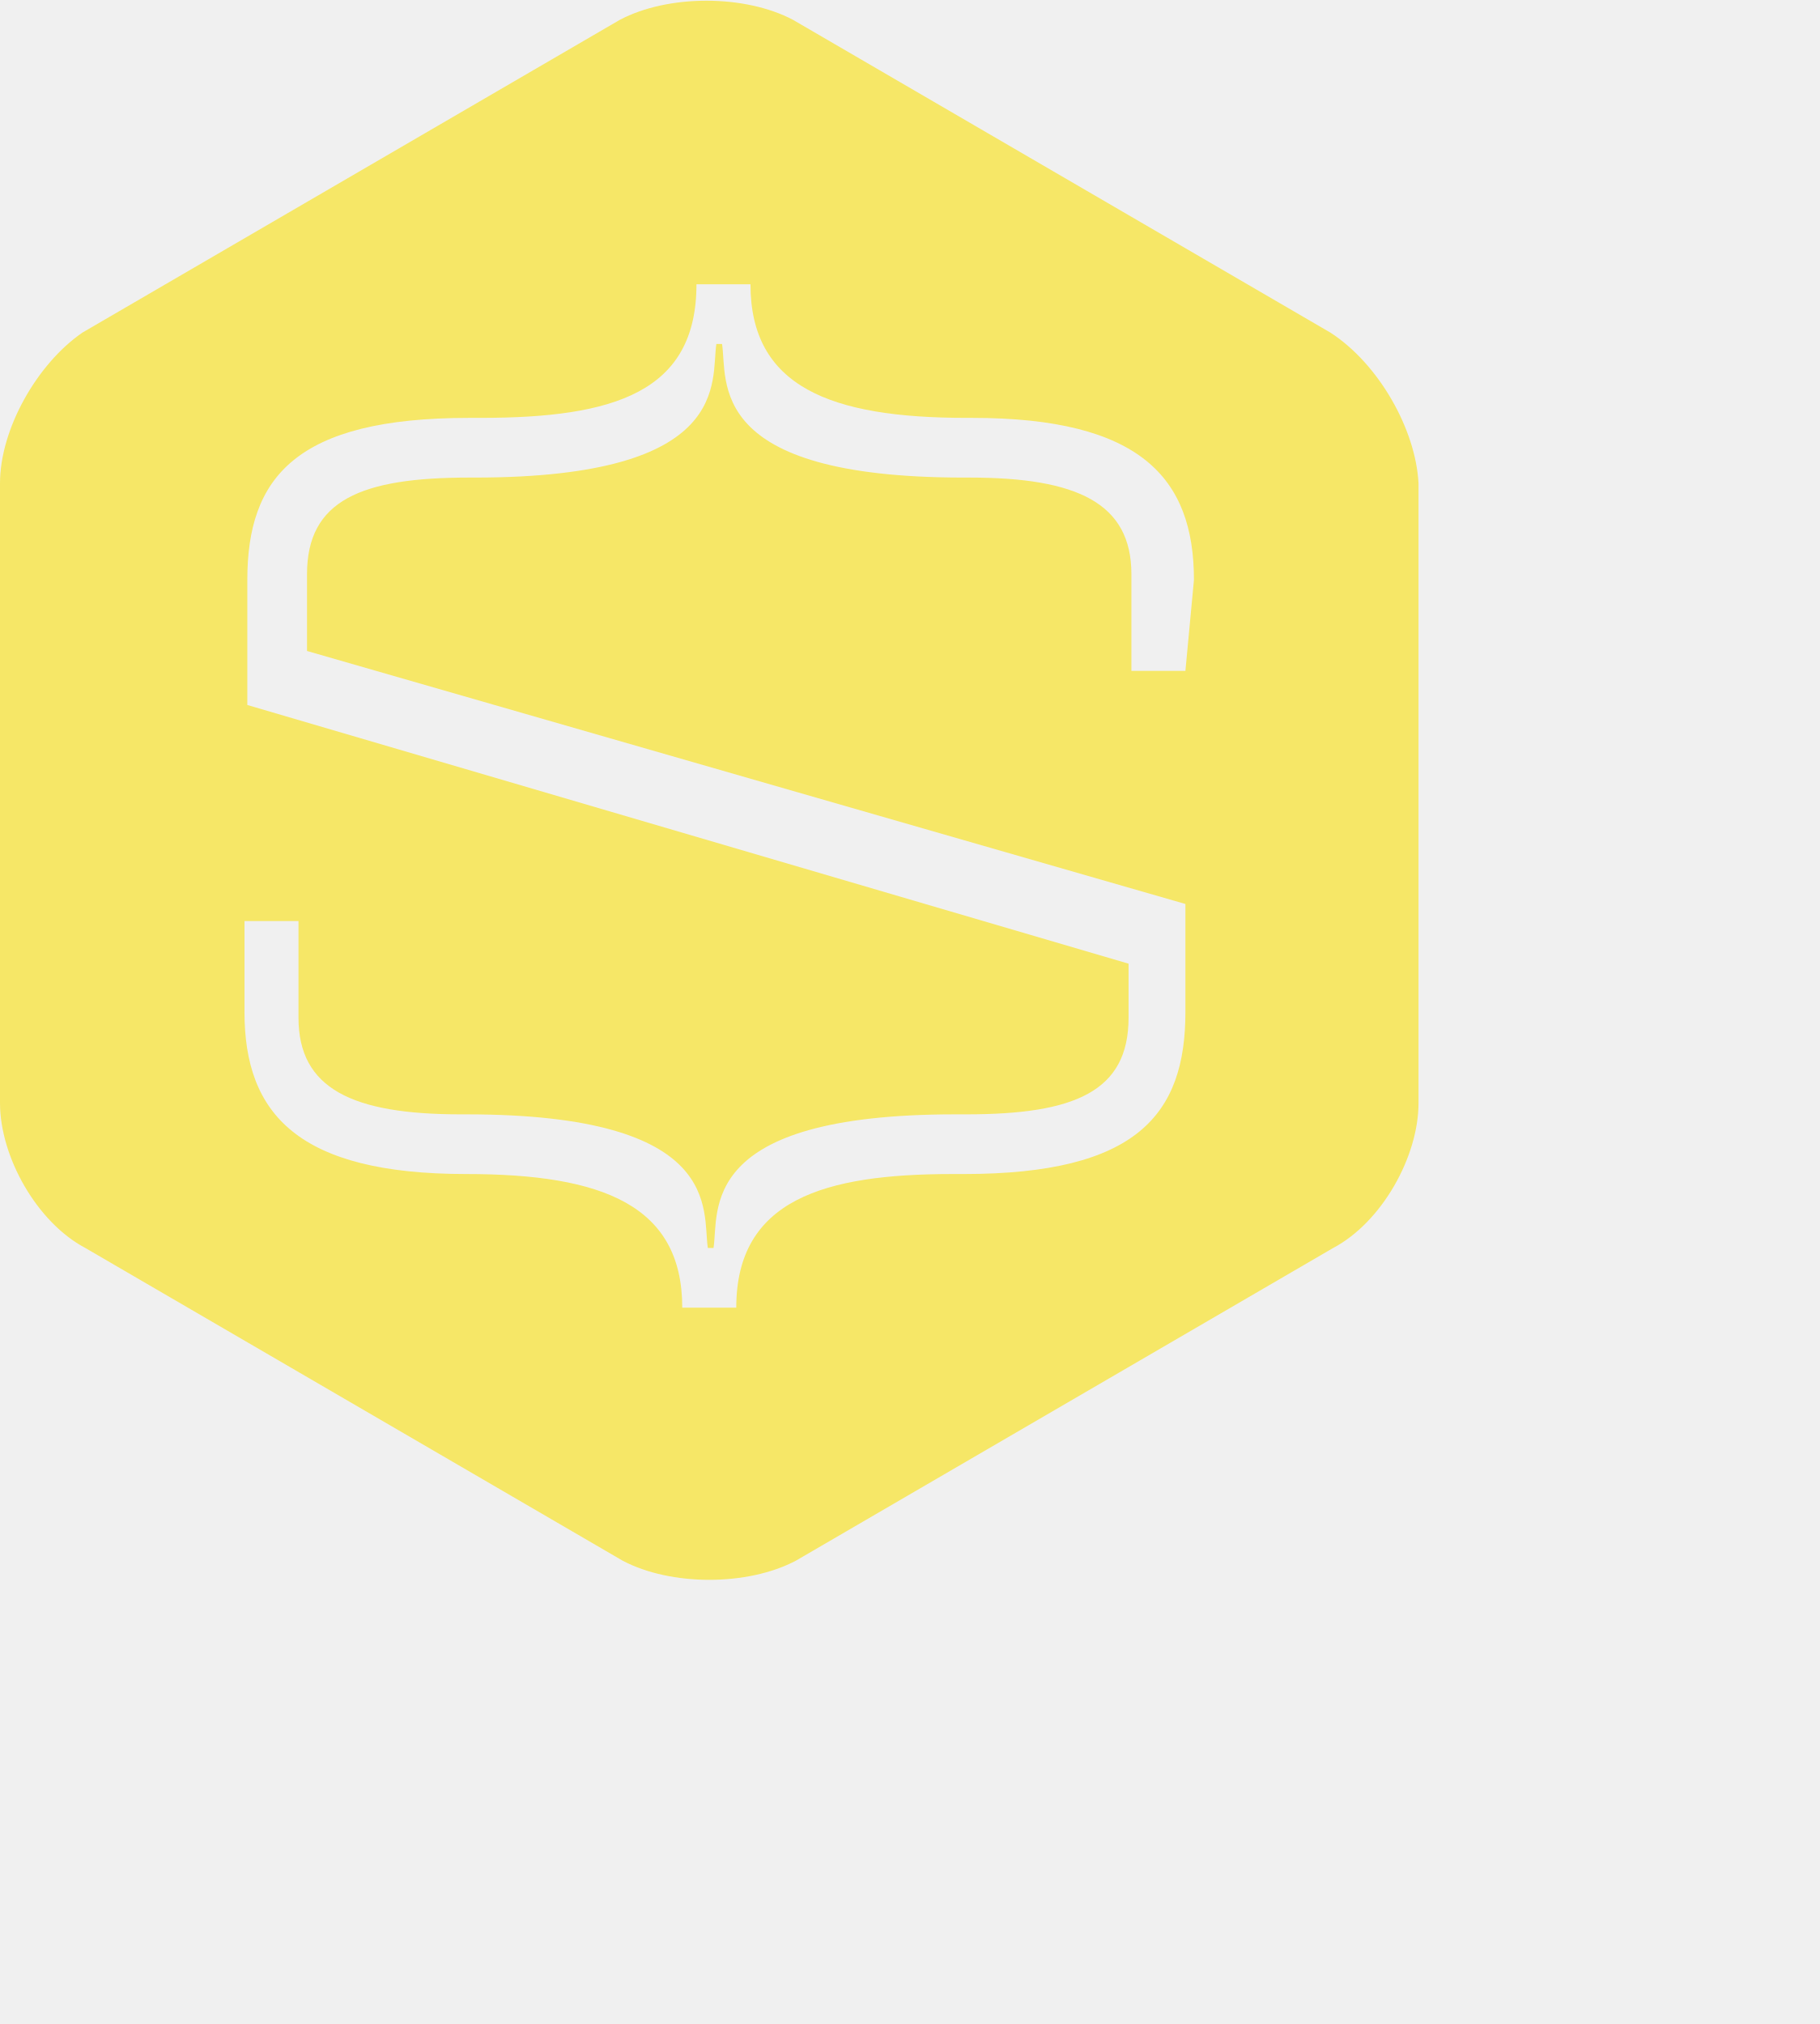
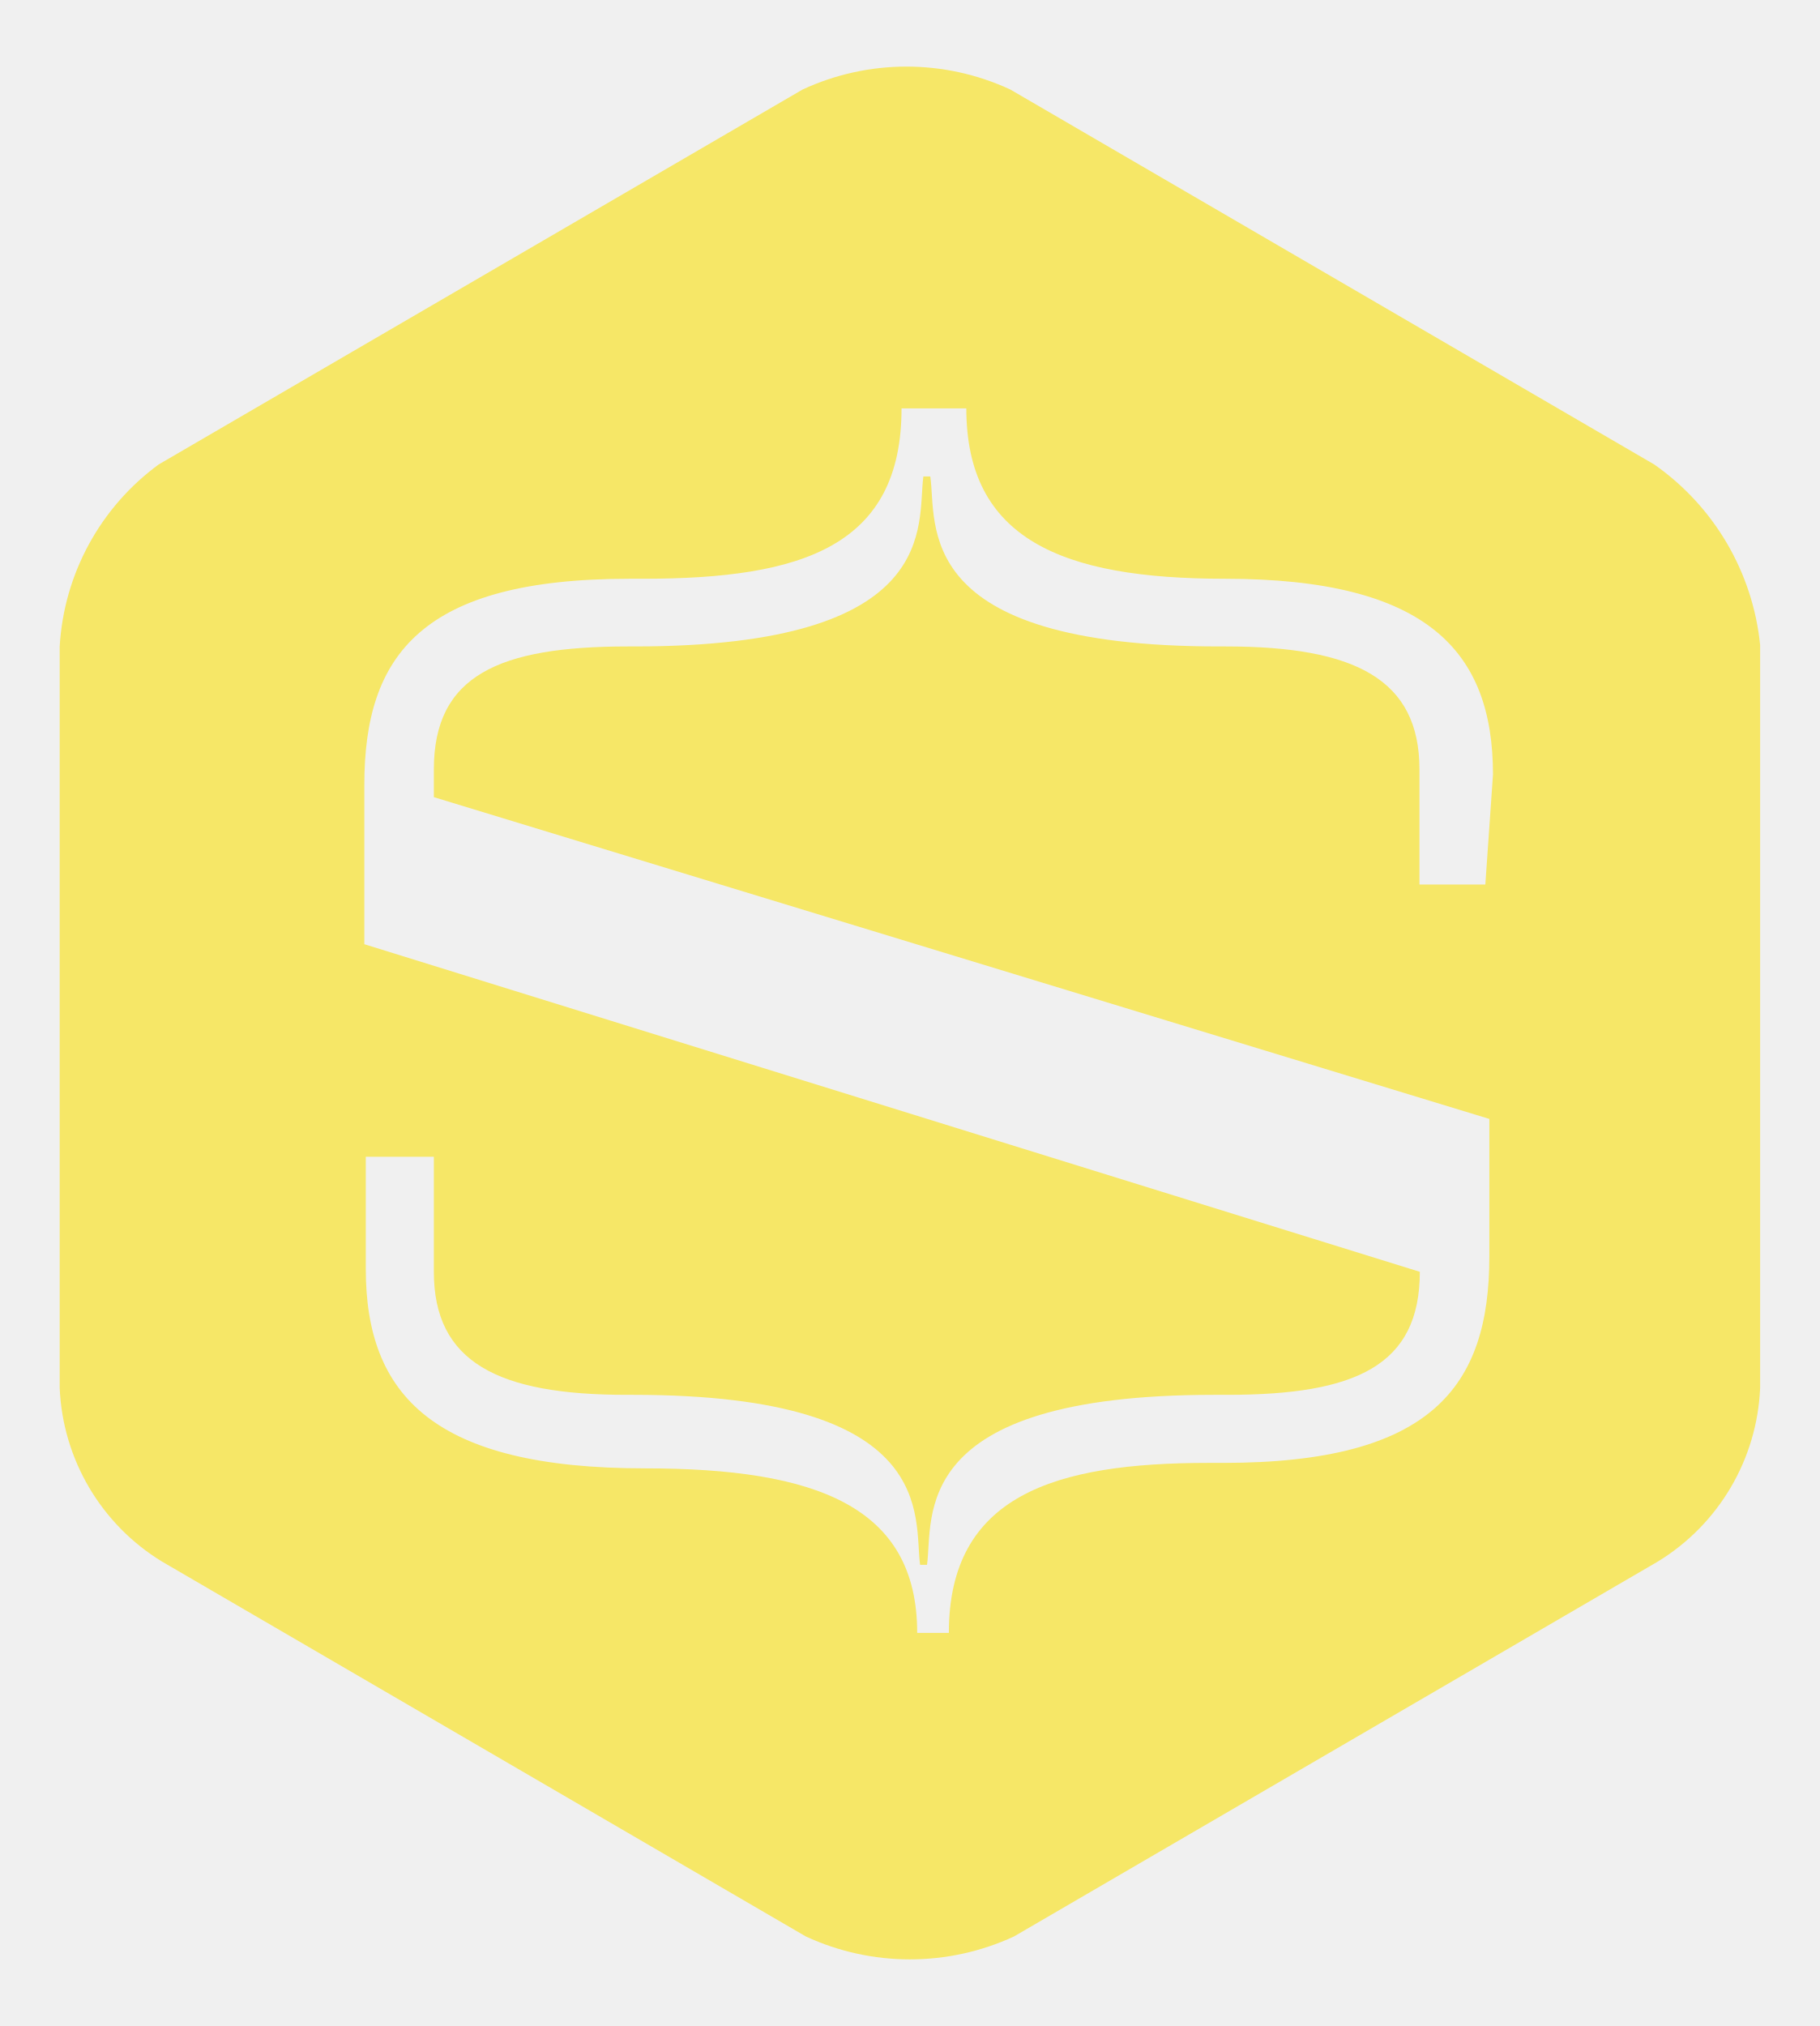
- <svg xmlns="http://www.w3.org/2000/svg" x="0px" y="0px" viewBox="0 0 64 71.2" style="enable-background:new 0 0 64 71.2;" xml:space="preserve">
-   <style type="text/css">
-    	.st0{fill:#F6E767;}
-    	.st1{fill:#FFFFFF;}
-    </style>
-   <g>
-     <path class="st0" d="M46.8,11.7l-18.9-11c-1.7-0.9-4.4-0.9-6.1,0l-18.9,11C1.3,12.8,0,15.1,0,17v21.8c0,1.9,1.3,4.2,3,5.1l18.9,11      c1.7,0.9,4.4,0.9,6.1,0l18.9-11c1.7-0.9,3-3.2,3-5.1V17C49.8,15.1,48.5,12.8,46.8,11.7z M41.7,23.6h-1.9v-3.4      c0-2.5-1.9-3.4-5.7-3.4h-0.2c-9.1,0-8.3-3.4-8.5-4.7h-0.2c-0.2,1.3,0.6,4.7-8.5,4.7h-0.2c-3.8,0-5.7,0.8-5.7,3.4v2.7l30.9,8.9v3.8      c0,3.6-1.7,5.7-7.8,5.7h-0.4c-4.5,0-7.6,0.9-7.6,4.7h-1.9c0-3.6-2.8-4.7-7.6-4.7c-5.9,0-7.8-2.1-7.8-5.7v-3.2h1.9v3.4      c0,2.5,1.9,3.4,5.7,3.4h0.2c9.1,0,8.3,3.4,8.5,4.7h0.2c0.2-1.3-0.6-4.7,8.5-4.7h0.4c3.8,0,5.7-0.8,5.7-3.4v-1.9L8.7,24.8v-4.4      c0-3.6,1.7-5.7,7.8-5.7h0.4c4.7,0,7.6-0.9,7.6-4.7h1.9c0,3.6,2.8,4.7,7.6,4.7h0.2c5.9,0,7.8,2.1,7.8,5.7L41.7,23.6z" />
-   </g>
-   <path class="st1" d="M198.4,133.1c0-1.4,1.5-2,2.7-2c1.2,0,2.5,0.4,2.6,1.8h1.1c-0.3-2.3-2.3-2.8-3.8-2.8c-1.9,0-3.7,1.1-3.7,3.2     c0,2.5,2.9,3.1,4.8,3.8c1,0.3,1.8,0.9,1.8,2c0,1.5-1.5,2.3-2.8,2.3c-1.6,0-2.9-0.5-2.9-2.3h-1.1c0,1.9,1.6,3.3,3.5,3.3     c2.4,0,4.6-0.8,4.6-3.3C205,134.9,198.4,136.4,198.4,133.1z M219,140.6l-6.5-10.3h-1.2V142h1.1v-10.1l6.3,10.1h1.3v-11.7h-1.1     C218.9,130.3,219,140.6,219,140.6z M227.2,142.1h1.1v-11.8h-1.1C227.2,130.3,227.2,142.1,227.2,142.1z M238.5,130.3h-2.9V142h1.1     v-5.1h1.9c2.3,0,4.8-0.5,4.8-3.3C243.3,130.8,240.7,130.3,238.5,130.3z M239.2,136h-2.6v-4.7h2.6c1.6,0,3,0.5,3,2.3     C242.1,135.5,240.7,136,239.2,136z M252.8,141.3c-3,0-3.9-2.7-3.9-5.1c0-2.4,0.9-5.1,3.9-5.1c1.3,0,2.6,0.6,2.8,2h1.1     c-0.2-2.1-2-3-3.9-3c-3.5,0-5.1,2.9-5.1,6.1c0,3.3,1.5,6.1,5.1,6.1c1.9,0,3.7-1.1,4-3.1h-1.1C255.4,140.7,254.1,141.3,252.8,141.3z      M264.7,130.3L260,142h1.1l1.2-3.2h5.8l1.3,3.2h1.2l-4.7-11.7C265.9,130.3,264.7,130.3,264.7,130.3z M262.7,137.9l2.6-6.6l2.5,6.6     H262.7z M280.1,135.9c1.4-0.4,2.3-1.3,2.3-2.6c0-1.1-0.4-2-1.2-2.5c-0.9-0.6-1.7-0.6-2.8-0.6h-3.8v11.7h1.1v-5.6h2.9     c2.1,0,2.3,0.5,2.5,3.2c0.1,0.8,0.1,1.7,0.4,2.4h1.2c-0.5-0.7-0.4-1.6-0.6-3.5C281.9,137.2,281.6,136.2,280.1,135.9z M277.8,135.5     h-2.3v-4.2h2.4c1.1,0,3.2-0.2,3.2,2.1C281.2,135.4,279.3,135.5,277.8,135.5z M286.2,130.3v1h3.8v10.8h1v-10.8h3.7v-1     C294.7,130.3,286.2,130.3,286.2,130.3z" />
+ <svg xmlns="http://www.w3.org/2000/svg" id="Layer_1" data-name="Layer 1" viewBox="0 0 50 55.66">
+   <defs>
+     <style>.cls-1{fill:#f6e767;}</style>
+   </defs>
+   <path class="cls-1" d="M45.45,12.76,27.76,2.46a6.78,6.78,0,0,0-5.71,0L4.36,12.76a6.68,6.68,0,0,0-2.72,5V38.13A5.88,5.88,0,0,0,4.45,42.9L22.14,53.2a6.81,6.81,0,0,0,5.72,0L45.55,42.9a5.88,5.88,0,0,0,2.81-4.77V17.72A6.9,6.9,0,0,0,45.45,12.76ZM40.81,24.3H39V21.14c0-2.48-1.77-3.38-5.32-3.38H33.5c-8.5,0-7.75-3.37-7.94-4.67h-.19c-.18,1.3.56,4.67-7.94,4.67h-.18c-3.55,0-5.33.8-5.33,3.38v.76l29,8.84v3.78c0,3.58-1.59,5.67-7.31,5.67H33.2c-4.22,0-7.13.89-7.13,4.67H25.2c0-3.47-2.76-4.52-7.48-4.52-5.8,0-7.67-2-7.67-5.48V31.78h1.87v3.16c0,2.48,1.76,3.38,5.29,3.38h.19c8.44,0,7.7,3.38,7.88,4.67h.19c.18-1.29-.56-4.67,7.88-4.67h.37c3.53,0,5.29-.8,5.29-3.38v0l-29-9V21.56c0-3.58,1.59-5.66,7.29-5.66h.37c4.39,0,7.1-.9,7.1-4.68h1.78c0,3.58,2.61,4.68,7.1,4.68h0c5.58,0,7.37,2,7.37,5.38Z" />
</svg>
